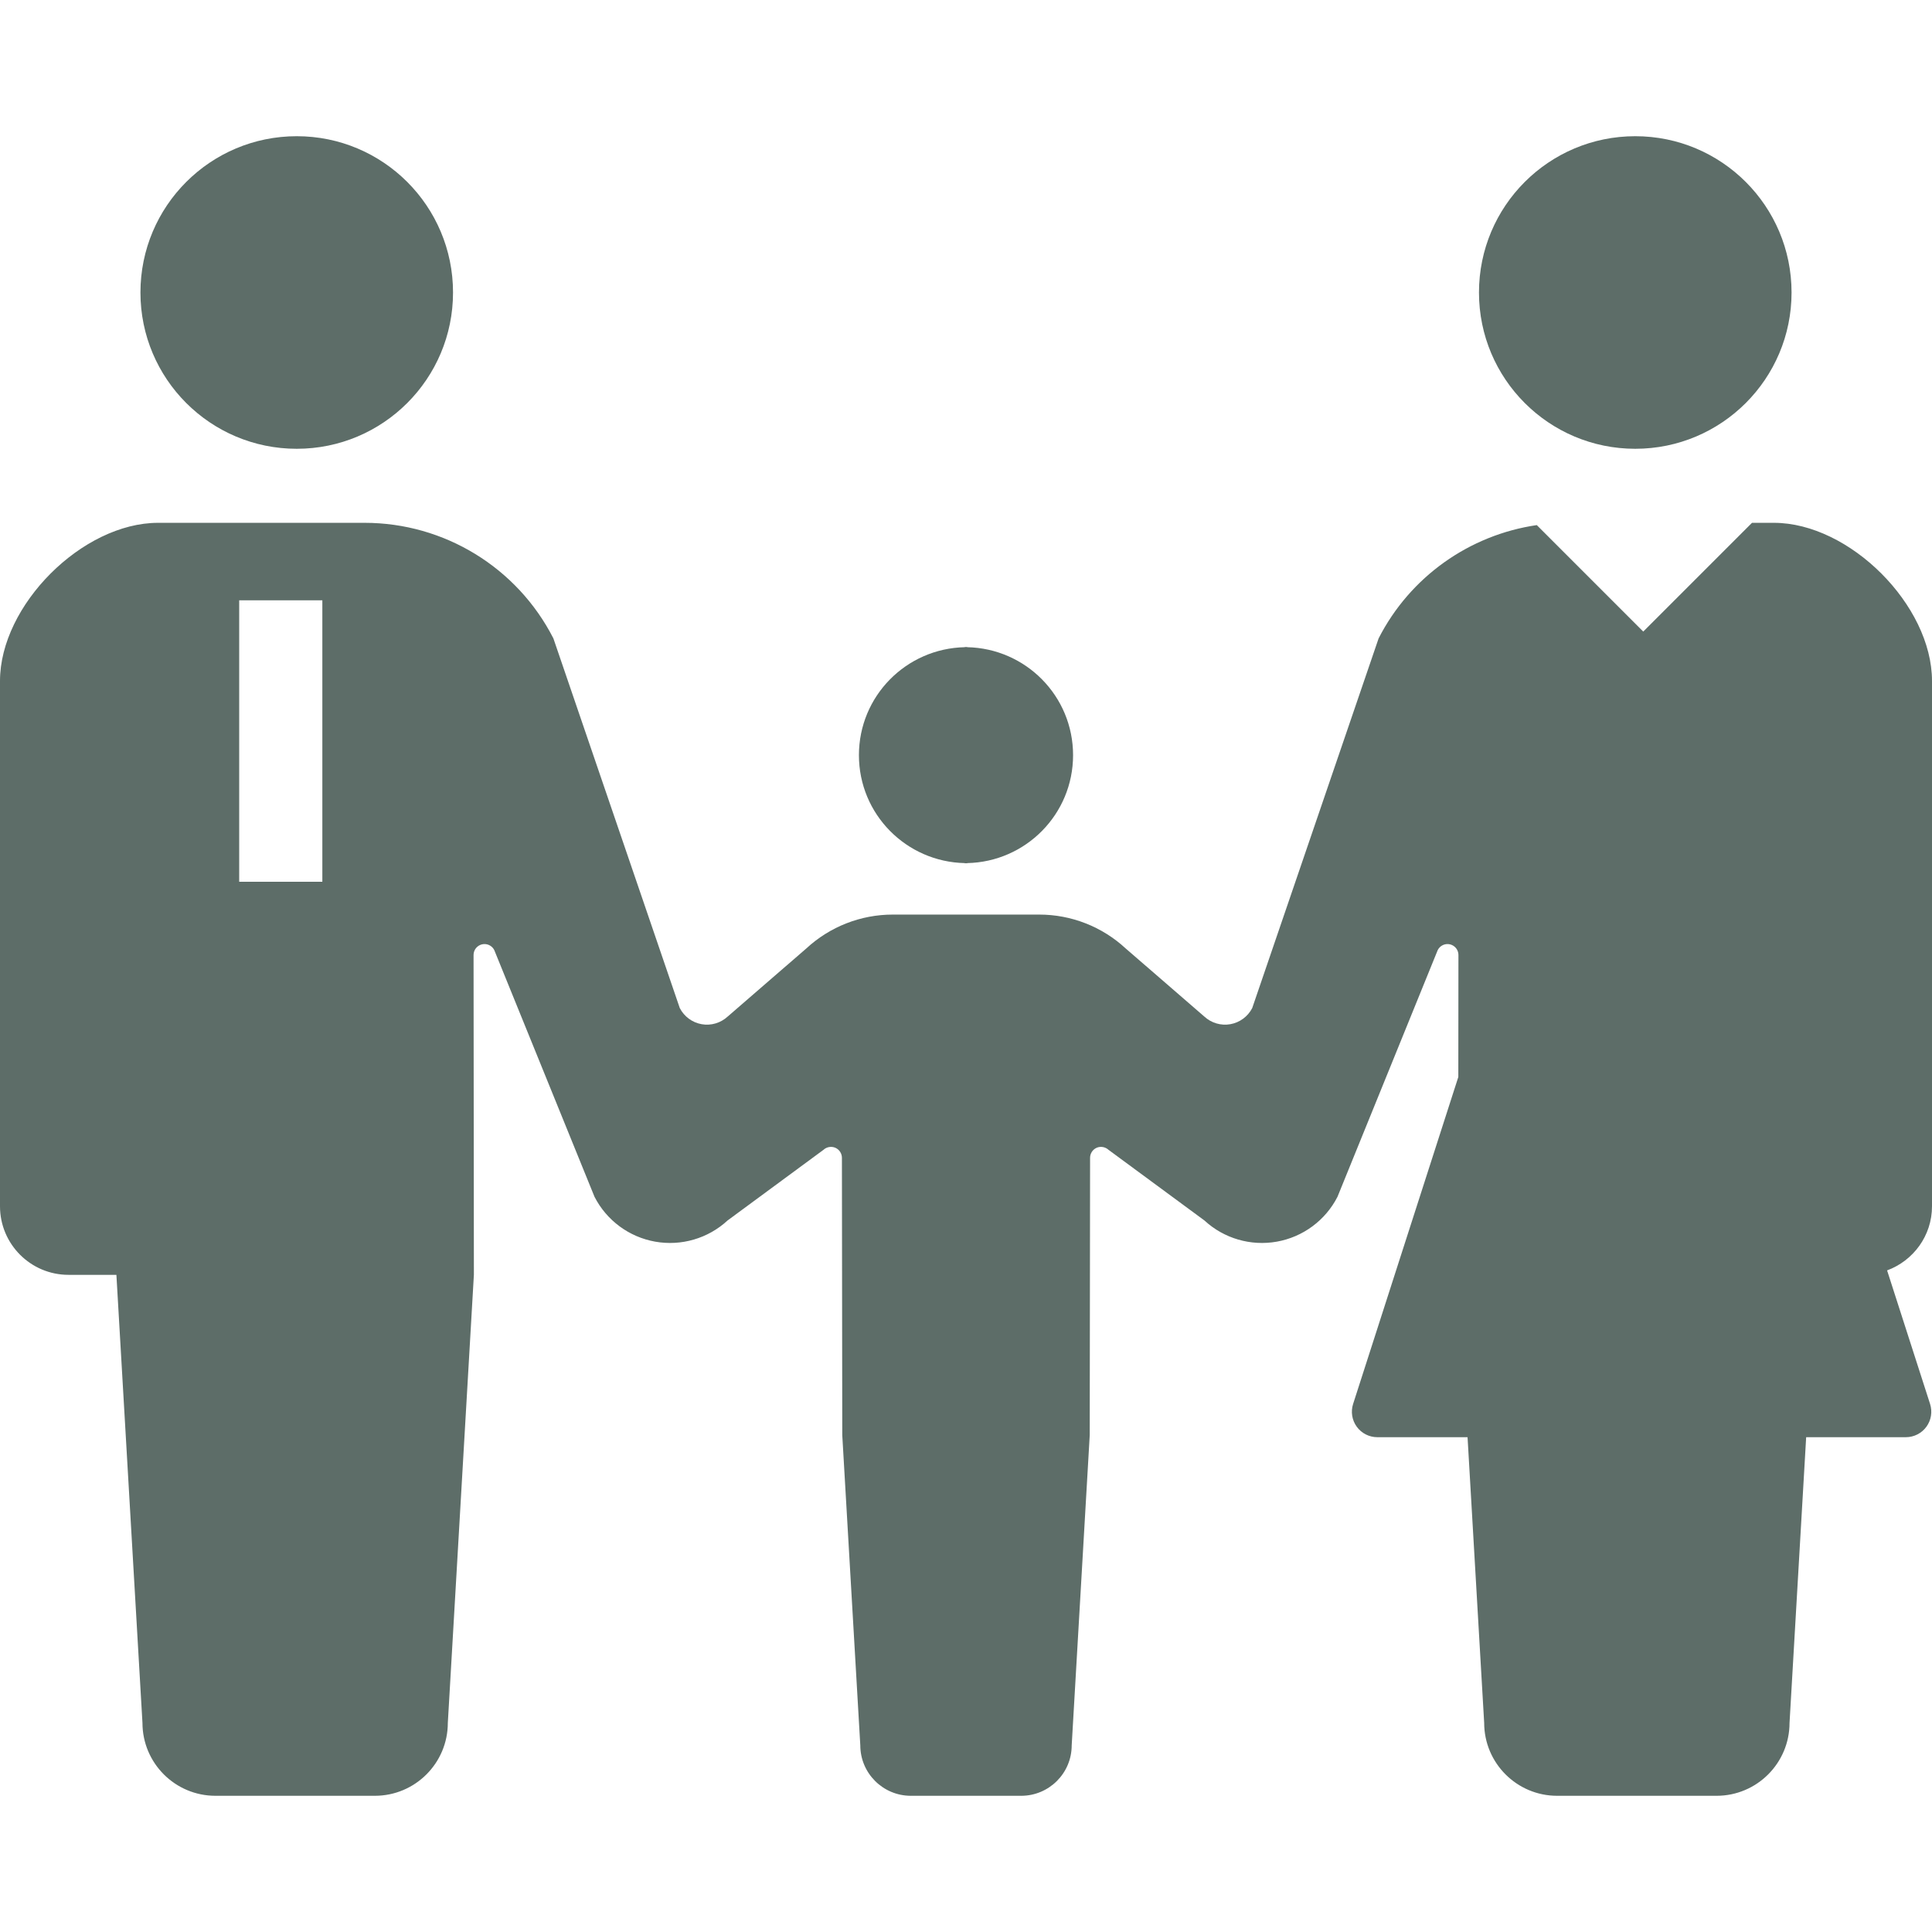
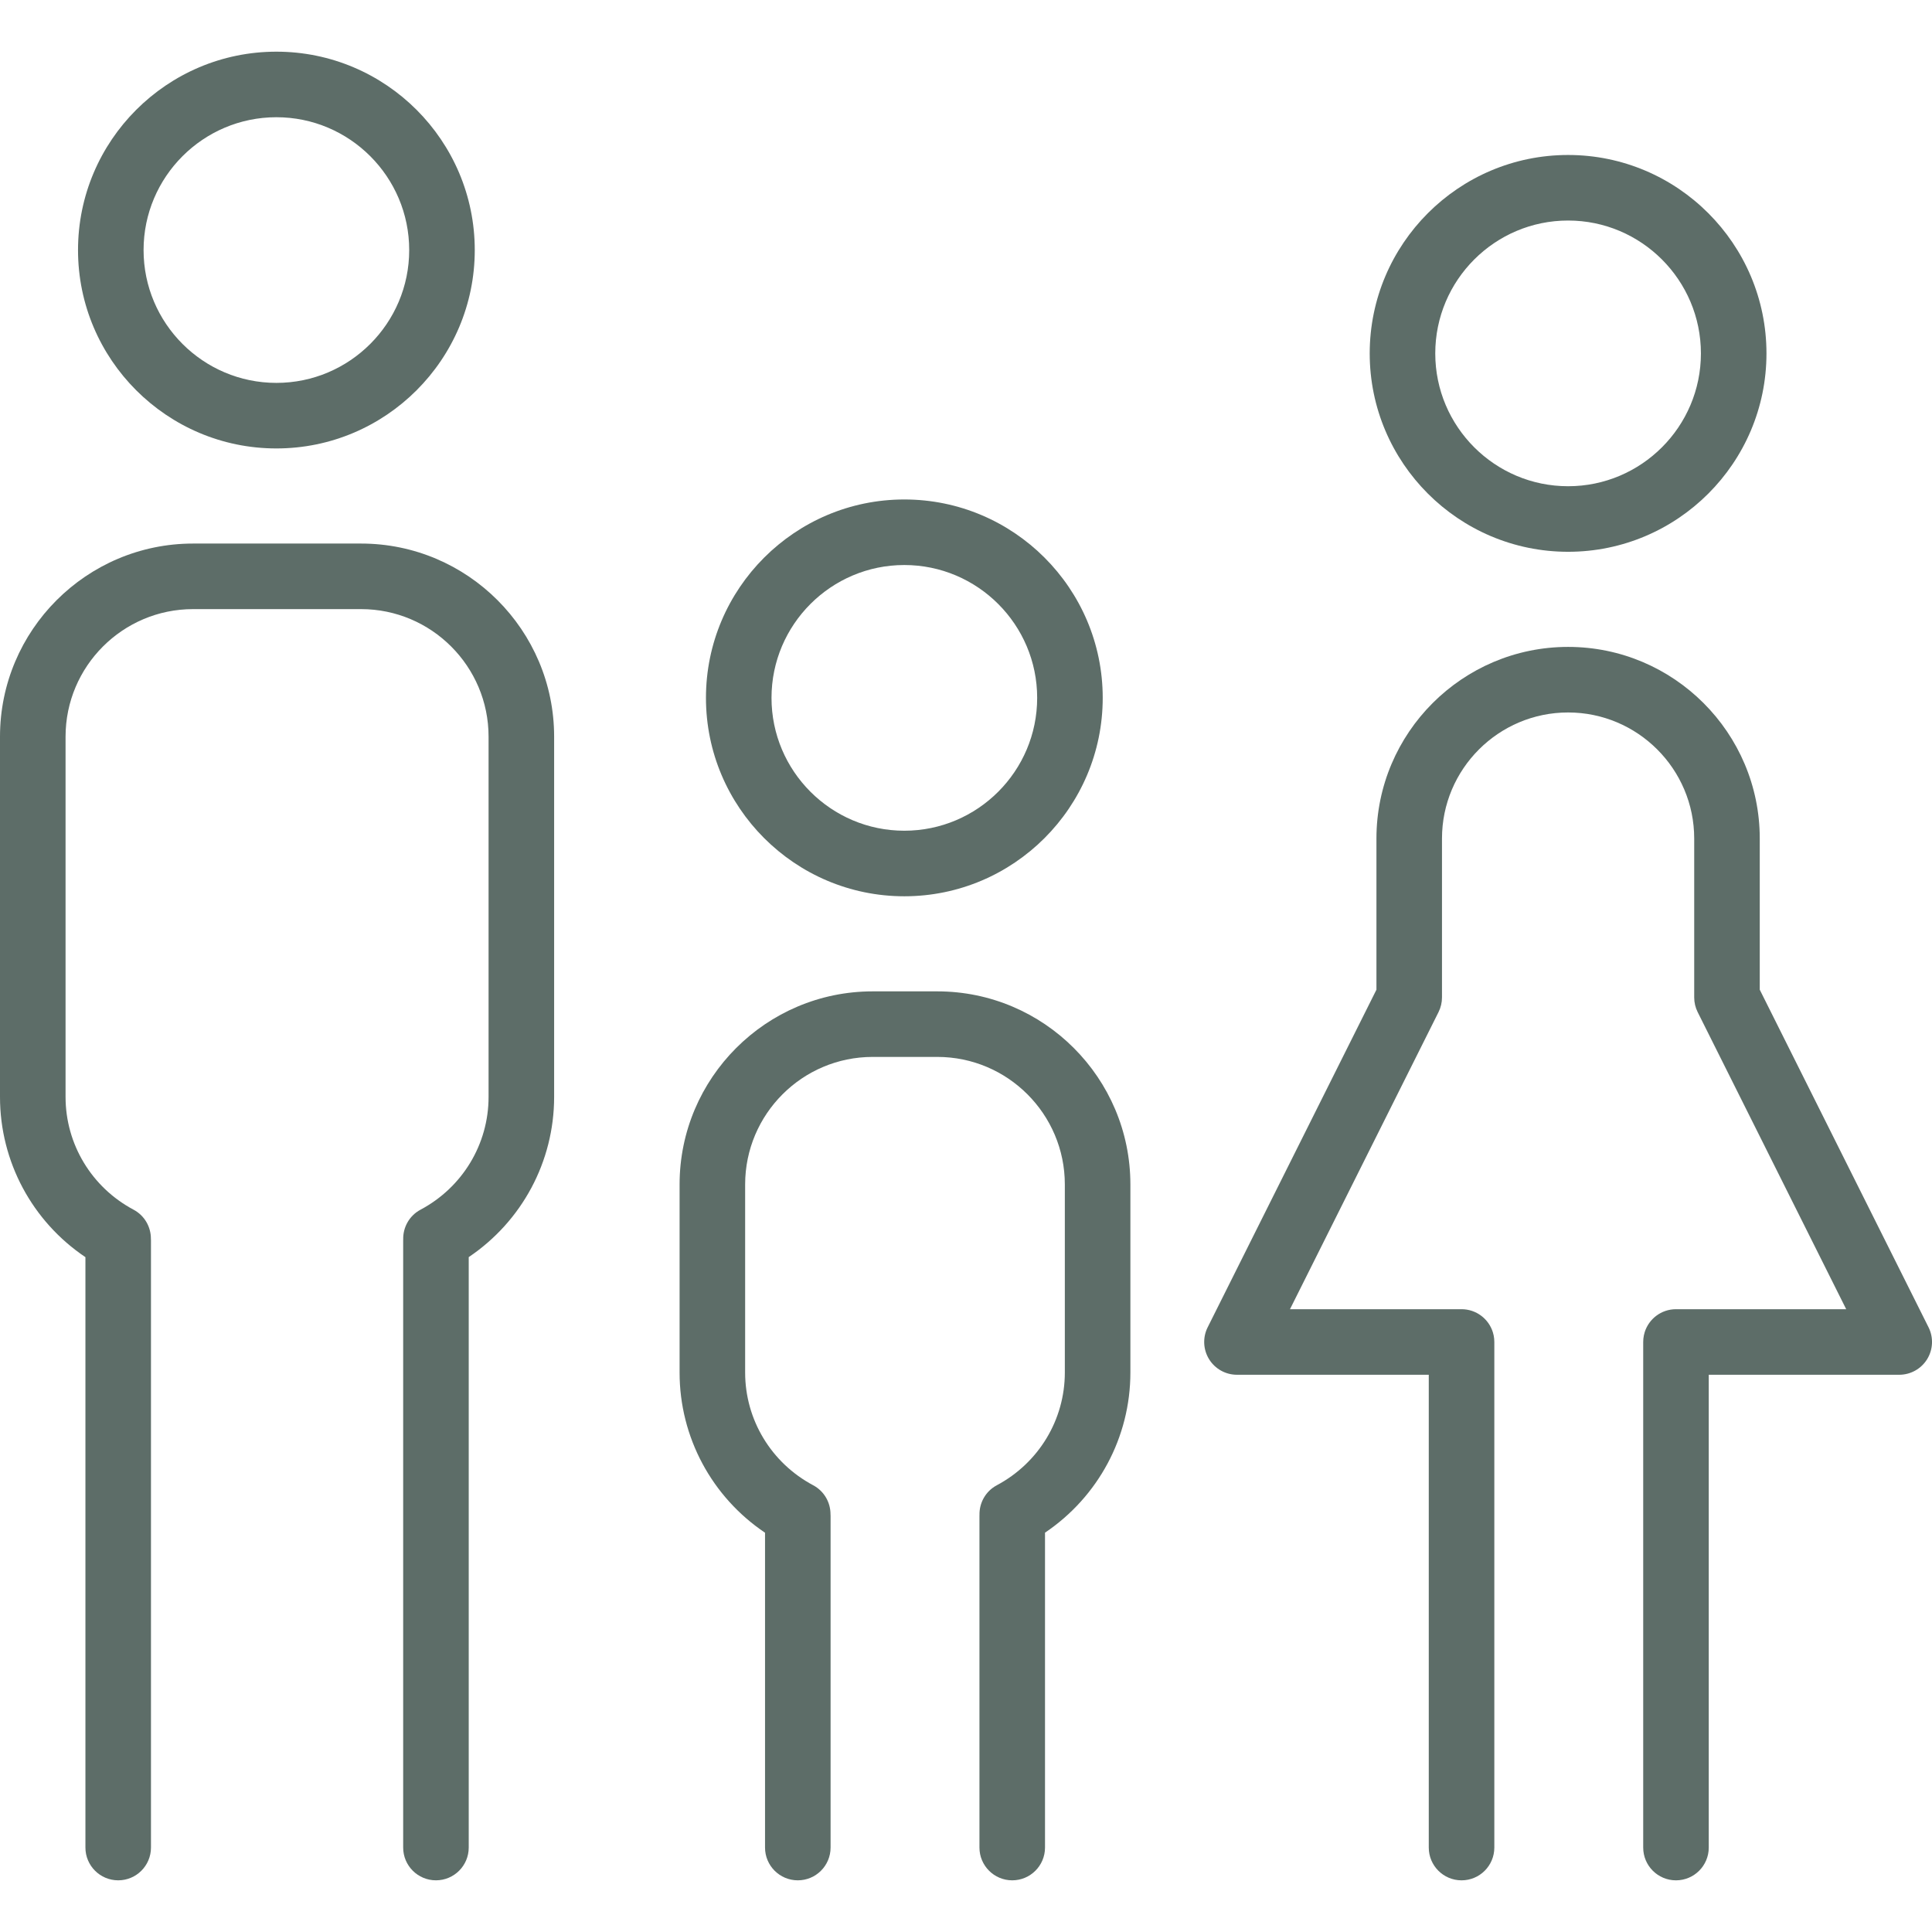
- <svg xmlns="http://www.w3.org/2000/svg" height="800px" width="800px" version="1.1" id="_x32_" viewBox="0 0 512 512" xml:space="preserve">
-   <style type="text/css">
- 	.st0{fill:#5D6D68;}
- </style>
-   <g>
-     <path class="st0" d="M78.642,118.933c22.879,0,41.415-18.551,41.415-41.414c0-22.888-18.536-41.423-41.415-41.423   c-22.887,0-41.422,18.535-41.422,41.423C37.219,100.383,55.755,118.933,78.642,118.933z" />
-     <path class="st0" d="M255.706,228.731v0.062c0.101,0,0.193-0.031,0.294-0.031c0.101,0,0.194,0.031,0.294,0.031v-0.062   c15.563-0.317,28.082-12.976,28.082-28.601c0-15.648-12.52-28.299-28.082-28.617v-0.062c-0.1,0-0.193,0.031-0.294,0.031   c-0.101,0-0.193-0.031-0.294-0.031v0.062c-15.563,0.318-28.082,12.969-28.082,28.617   C227.624,215.754,240.143,228.413,255.706,228.731z" />
-     <path class="st0" d="M433.358,118.933c22.887,0,41.423-18.551,41.423-41.414c0-22.888-18.536-41.423-41.423-41.423   c-22.879,0-41.414,18.535-41.414,41.423C391.944,100.383,410.48,118.933,433.358,118.933z" />
-     <path class="st0" d="M512,319.675V180.463c0-20.076-21.834-41.91-41.903-41.91h-5.799l-28.818,28.818l-28.214-28.214   c-17.839,2.609-33.564,13.665-41.918,30.018l-33.494,97.967c-1.154,2.245-3.298,3.84-5.792,4.281   c-2.493,0.442-5.048-0.31-6.914-2.036l-20.835-18.04c-6.232-5.769-14.409-8.974-22.902-8.974H256h-19.41   c-8.494,0-16.67,3.206-22.903,8.974l-20.835,18.04c-1.866,1.726-4.422,2.478-6.914,2.036c-2.494-0.442-4.638-2.036-5.792-4.281   l-33.494-97.967c-9.6-18.791-28.926-30.622-50.032-30.622H78.216H41.903C21.834,138.553,0,160.387,0,180.463v139.211   c0,10.035,8.13,18.172,18.165,18.172c4.939,0,0,0,12.682,0l6.906,118.724c0,10.677,8.664,19.333,19.341,19.333   c4.506,0,12.814,0,21.122,0c8.307,0,16.615,0,21.121,0c10.677,0,19.341-8.656,19.341-19.333l6.906-118.724l-0.086-84.765   c0-1.339,0.914-2.493,2.222-2.818c1.309-0.31,2.648,0.309,3.26,1.502l26.573,65.401c3.205,6.256,9.152,10.654,16.074,11.886   c6.921,1.23,14.021-0.844,19.186-5.614l25.426-18.729c0.852-0.782,2.083-0.983,3.136-0.542c1.061,0.472,1.742,1.518,1.742,2.663   l0.094,73.508l4.777,82.187c0,7.387,6,13.379,13.395,13.379c3.112,0,8.865,0,14.618,0c5.753,0,11.506,0,14.618,0   c7.394,0,13.394-5.992,13.394-13.379l4.777-82.187l0.093-73.508c0-1.146,0.681-2.192,1.742-2.663   c1.053-0.442,2.284-0.24,3.136,0.542l25.426,18.729c5.164,4.77,12.264,6.844,19.187,5.614c6.921-1.231,12.868-5.629,16.073-11.886   l26.572-65.401c0.612-1.192,1.951-1.812,3.26-1.502c1.308,0.325,2.222,1.479,2.222,2.818l-0.031,32.332l-27.881,86.648   c-0.659,2.051-0.302,4.296,0.967,6.039c1.27,1.742,3.298,2.772,5.451,2.772h23.91l4.405,75.699   c0,10.677,8.664,19.333,19.341,19.333c4.506,0,12.814,0,21.121,0c8.308,0,16.615,0,21.122,0c10.677,0,19.34-8.656,19.34-19.333   l4.406-75.699h26.418c2.152,0,4.181-1.03,5.451-2.772c1.27-1.743,1.626-3.988,0.968-6.039L500.1,336.67   C507.037,334.107,512,327.495,512,319.675z M85.424,159.087v74.592H63.389v-74.592H85.424z" />
+ <svg xmlns="http://www.w3.org/2000/svg" fill="#5d6d68" height="800px" width="800px" version="1.1" id="Capa_1" viewBox="0 0 266.578 266.578" xml:space="preserve">
+   <g id="SVGRepo_bgCarrier" stroke-width="0" />
+   <g id="SVGRepo_tracerCarrier" stroke-linecap="round" stroke-linejoin="round" />
+   <g id="SVGRepo_iconCarrier">
+     <g>
+       <path d="M38.136,61.876c15.093,0,27.372-12.278,27.372-27.371c0-15.095-12.278-27.375-27.372-27.375 c-15.092,0-27.371,12.28-27.371,27.375C10.765,49.598,23.044,61.876,38.136,61.876z M38.136,16.175 c10.105,0,18.326,8.223,18.326,18.33c0,10.104-8.221,18.326-18.326,18.326c-10.104,0-18.326-8.221-18.326-18.326 C19.81,24.398,28.032,16.175,38.136,16.175z" />
+       <path d="M11.787,173.464v81.461c0,2.498,2.025,4.523,4.522,4.523c2.498,0,4.522-2.024,4.522-4.523v-83.79 c0-0.069-0.007-0.138-0.01-0.207c0.007-1.624-0.861-3.199-2.395-4.016c-5.786-3.081-9.38-9.04-9.38-15.553v-49.717 c0-9.703,7.892-17.596,17.593-17.596H49.82c9.701,0,17.593,7.894,17.593,17.596v49.717c0,6.511-3.597,12.471-9.386,15.553 c-1.565,0.833-2.435,2.454-2.392,4.113c-0.001,0.037-0.005,0.072-0.005,0.109v83.79c0,2.498,2.025,4.523,4.523,4.523 c2.498,0,4.522-2.024,4.522-4.523v-81.468c7.332-4.935,11.784-13.171,11.784-22.097v-49.717c0-14.69-11.95-26.642-26.638-26.642 H26.639C11.95,75.002,0,86.954,0,101.644v49.717C0,160.292,4.453,168.531,11.787,173.464z" />
+       <path d="M124.779,123.669c15.095,0,27.375-12.282,27.375-27.377c0-15.095-12.28-27.375-27.375-27.375 c-15.092,0-27.371,12.28-27.371,27.375C97.408,111.387,109.687,123.669,124.779,123.669z M124.779,77.962 c10.107,0,18.33,8.223,18.33,18.329c0,10.108-8.223,18.332-18.33,18.332c-10.104,0-18.326-8.224-18.326-18.332 C106.454,86.185,114.675,77.962,124.779,77.962z" />
+       <path d="M105.559,211.485v43.44c0,2.498,2.025,4.523,4.523,4.523c2.498,0,4.522-2.024,4.522-4.523v-45.768 c0-0.07-0.007-0.138-0.01-0.207c0.007-1.624-0.861-3.198-2.394-4.015c-5.789-3.084-9.385-9.044-9.385-15.553v-25.952 c0-9.703,7.893-17.596,17.593-17.596h8.925c9.701,0,17.593,7.893,17.593,17.596v25.952c0,6.509-3.597,12.468-9.385,15.554 c-1.564,0.833-2.434,2.454-2.391,4.113c0,0.036-0.005,0.071-0.005,0.108v45.768c0,2.498,2.025,4.523,4.523,4.523 c2.498,0,4.523-2.024,4.523-4.523v-43.447c7.329-4.939,11.78-13.173,11.78-22.096v-25.952c0-14.69-11.95-26.641-26.638-26.641 h-8.925c-14.688,0-26.638,11.951-26.638,26.641v25.952C93.769,198.311,98.224,206.549,105.559,211.485z" />
+       <path d="M216.367,76.136c15.093,0,27.371-12.277,27.371-27.369c0-15.099-12.278-27.383-27.371-27.383 c-15.094,0-27.374,12.284-27.374,27.383C188.993,63.859,201.273,76.136,216.367,76.136z M216.367,30.429 c10.105,0,18.326,8.227,18.326,18.338c0,10.103-8.222,18.323-18.326,18.323c-10.107,0-18.329-8.22-18.329-18.323 C198.038,38.656,206.26,30.429,216.367,30.429z" />
+       <path d="M170.675,189.69h26.467v65.236c0,2.498,2.025,4.523,4.523,4.523c2.498,0,4.523-2.024,4.523-4.523v-69.759 c0-0.313-0.032-0.618-0.092-0.912c-0.031-0.147-0.067-0.292-0.112-0.433c-0.573-1.841-2.29-3.178-4.319-3.178 c-0.001,0-0.001,0-0.002,0h-23.67l20.495-40.994c0.314-0.627,0.478-1.32,0.478-2.022v-21.926c0-9.592,7.807-17.396,17.402-17.396 c9.594,0,17.399,7.804,17.399,17.396v21.926c0,0.703,0.163,1.395,0.477,2.022l20.495,40.994h-23.485c0,0-0.001,0-0.002,0 c-2.029,0-3.747,1.337-4.319,3.178c-0.044,0.142-0.081,0.286-0.111,0.433c-0.061,0.294-0.092,0.599-0.092,0.912v69.759 c0,2.498,2.024,4.523,4.522,4.523c2.498,0,4.523-2.024,4.523-4.523V189.69h26.282c1.567,0,3.023-0.812,3.848-2.145 c0.823-1.333,0.898-2.998,0.198-4.4l-23.291-46.585v-20.859c0-14.58-11.862-26.441-26.443-26.441 c-14.583,0-26.447,11.861-26.447,26.441v20.859l-23.29,46.585c-0.701,1.402-0.626,3.066,0.198,4.4 C167.652,188.878,169.108,189.69,170.675,189.69z" />
+     </g>
  </g>
</svg>
